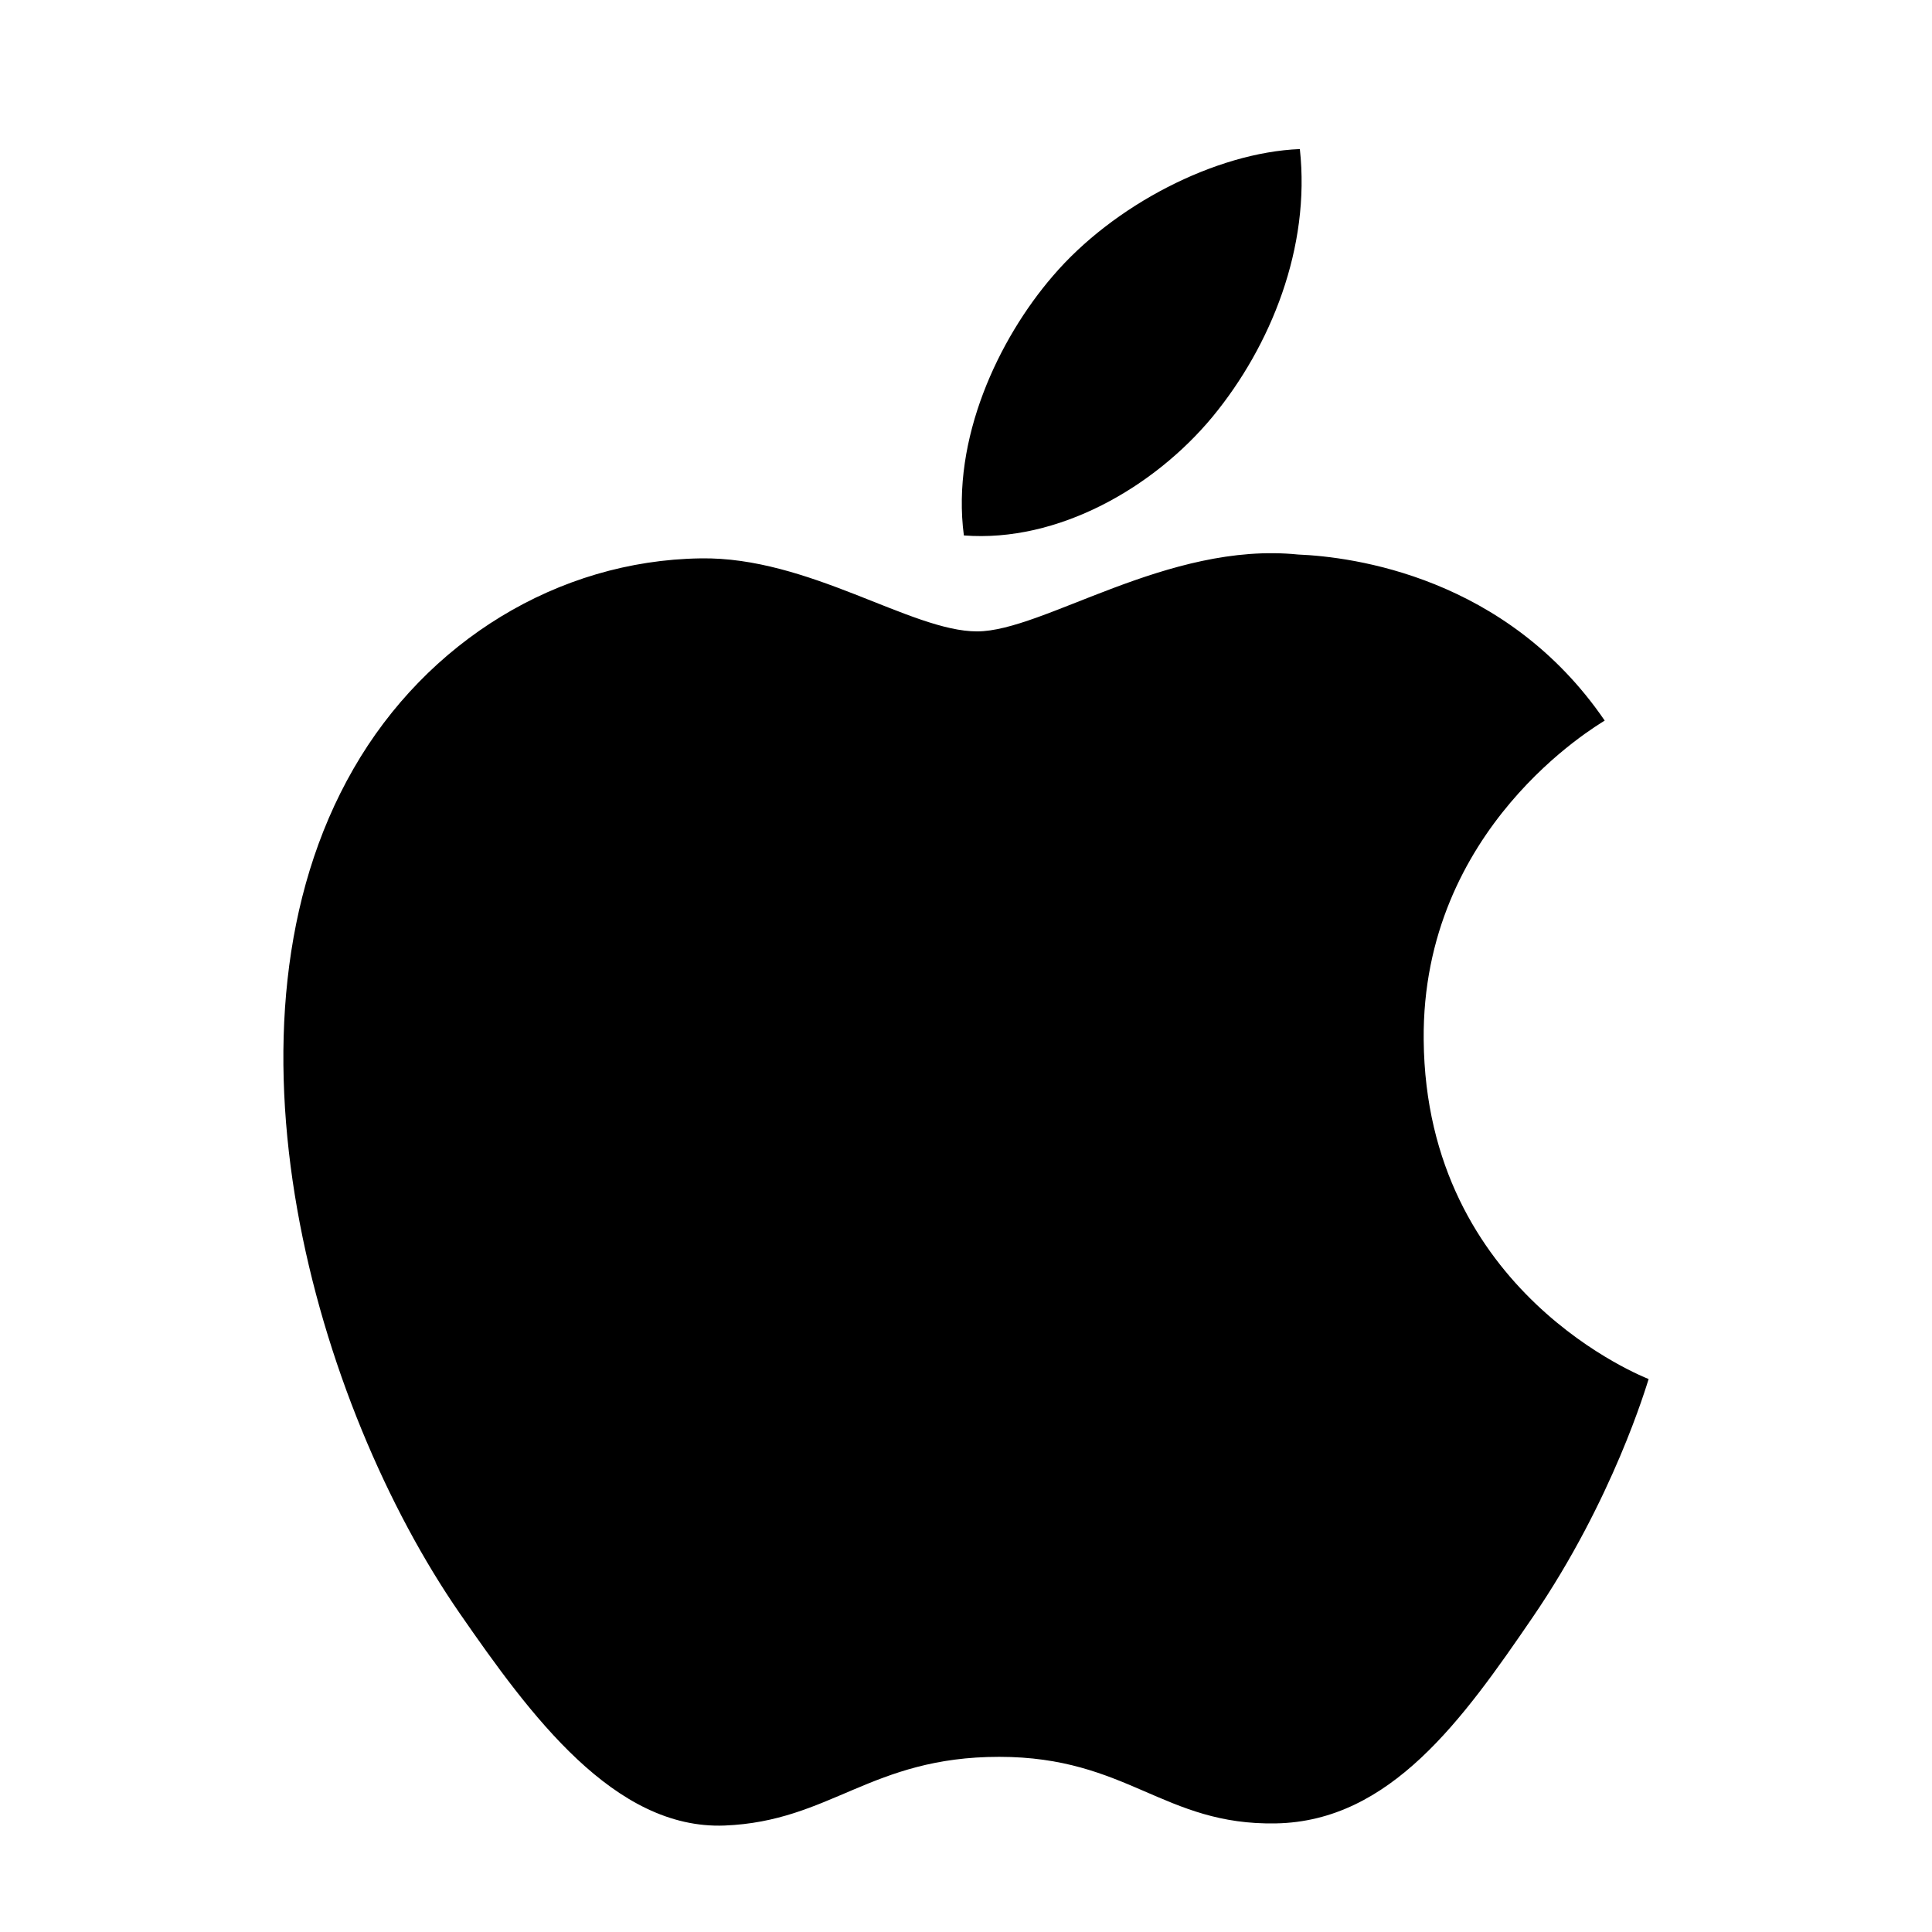
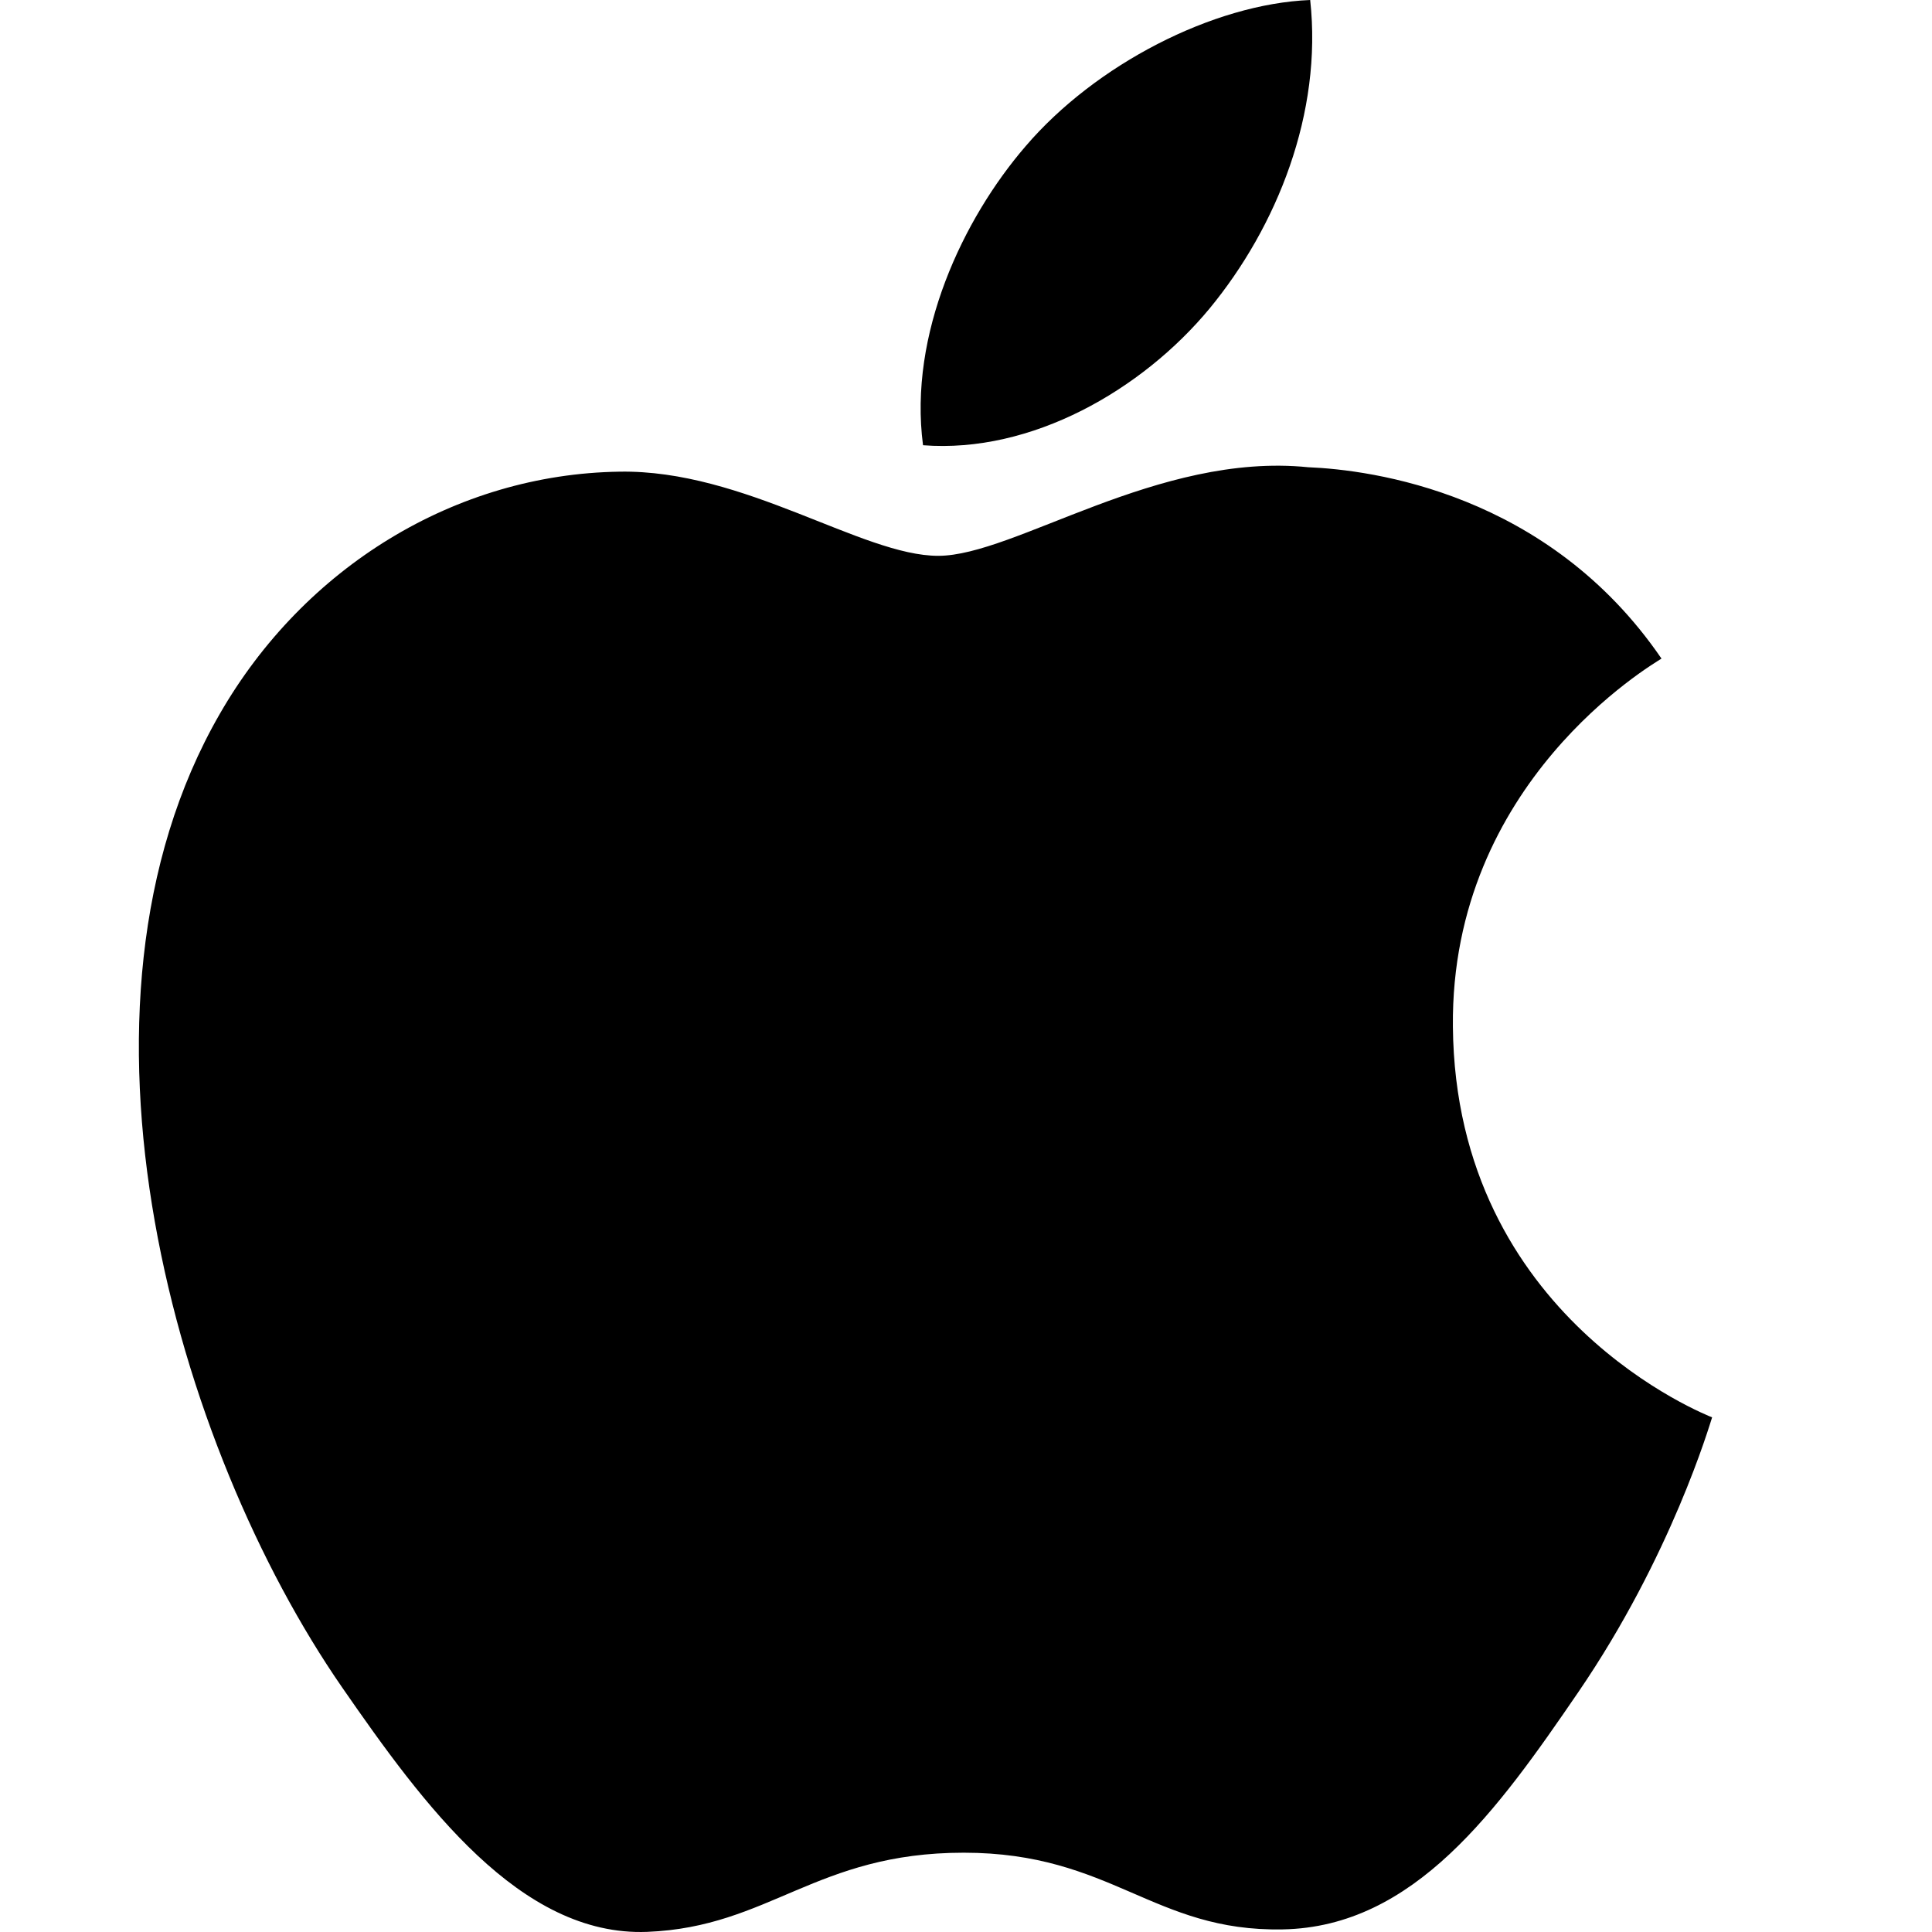
- <svg xmlns="http://www.w3.org/2000/svg" enable-background="new 0 0 56.693 56.693" height="56.693px" id="Layer_1" version="1.1" fill="#000000" viewBox="0 0 56.693 56.693" width="56.693px" x="0px" xml:space="preserve" y="0px">
-   <g>
-     <path d="M41.777,30.517c-0.062-6.232,5.082-9.221,5.312-9.372c-2.891-4.227-7.395-4.807-8.998-4.873   c-3.83-0.389-7.477,2.256-9.42,2.256c-1.939,0-4.941-2.199-8.117-2.143c-4.178,0.062-8.029,2.43-10.179,6.17   c-4.339,7.527-1.11,18.682,3.118,24.791c2.067,2.986,4.532,6.346,7.766,6.223c3.117-0.123,4.293-2.016,8.061-2.016   s4.826,2.016,8.123,1.953c3.352-0.061,5.477-3.043,7.527-6.041c2.373-3.469,3.35-6.828,3.408-6.998   C48.305,40.433,41.844,37.958,41.777,30.517z" />
-     <path d="M35.582,12.229c1.715-2.082,2.877-4.975,2.561-7.855c-2.475,0.1-5.471,1.645-7.248,3.725   c-1.592,1.846-2.984,4.785-2.611,7.613C31.045,15.926,33.861,14.307,35.582,12.229z" />
+ <svg xmlns="http://www.w3.org/2000/svg" version="1.1" width="32" height="32" viewBox="0 0 32 32" id="Layer_1" xml:space="preserve">
+   <defs id="defs3072" />
+   <g transform="matrix(0.6504292,0,0,0.6504292,-3.10851,-2.844977)" id="g3064" style="fill:#000000">
+     <path d="m 41.777,30.517 c -0.062,-6.232 5.082,-9.221 5.312,-9.372 -2.891,-4.227 -7.395,-4.807 -8.998,-4.873 -3.83,-0.389 -7.477,2.256 -9.42,2.256 -1.939,0 -4.941,-2.199 -8.117,-2.143 -4.178,0.062 -8.029,2.43 -10.179,6.17 -4.339,7.527 -1.11,18.682 3.118,24.791 2.067,2.986 4.532,6.346 7.766,6.223 3.117,-0.123 4.293,-2.016 8.061,-2.016 3.768,0 4.826,2.016 8.123,1.953 3.352,-0.061 5.477,-3.043 7.527,-6.041 2.373,-3.469 3.35,-6.828 3.408,-6.998 -0.073,-0.034 -6.534,-2.509 -6.601,-9.95 z" id="path3066" style="fill:#000000" />
+     <path d="m 35.582,12.229 c 1.715,-2.082 2.877,-4.975 2.561,-7.855 -2.475,0.1 -5.471,1.645 -7.248,3.725 -1.592,1.846 -2.984,4.785 -2.611,7.613 2.761,0.214 5.577,-1.405 7.298,-3.483 z" id="path3068" style="fill:#000000" />
  </g>
</svg>
